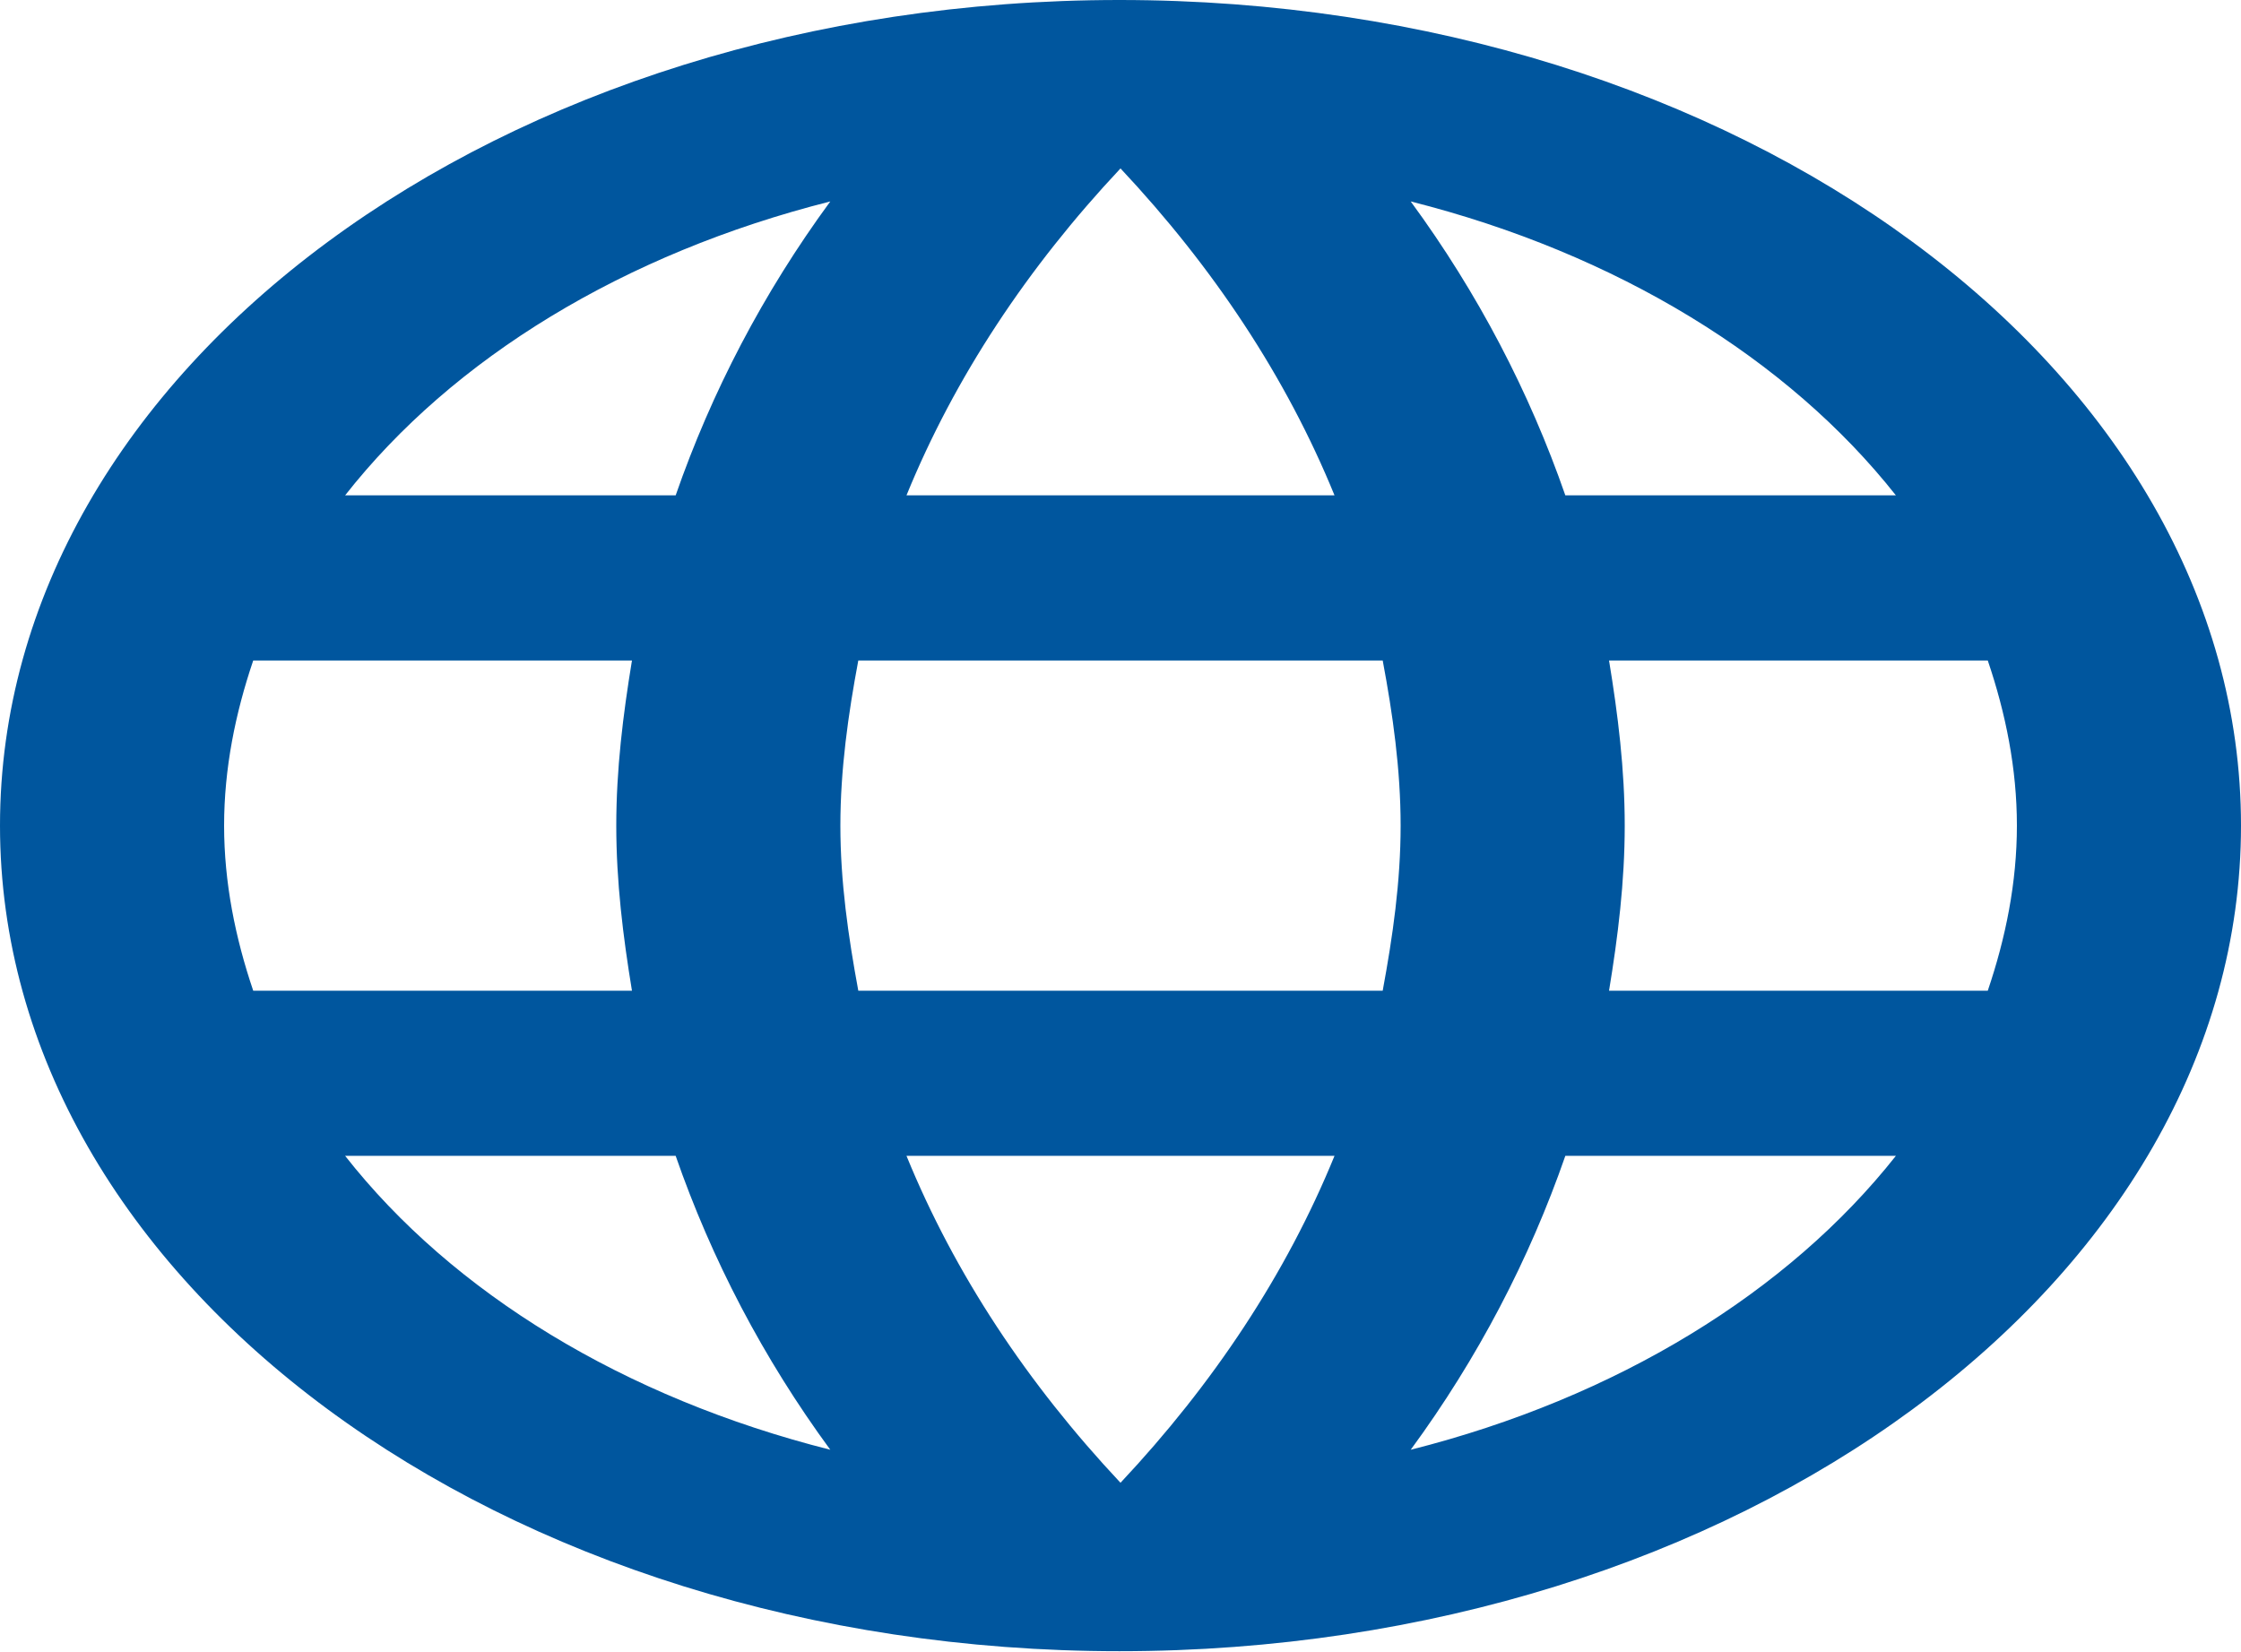
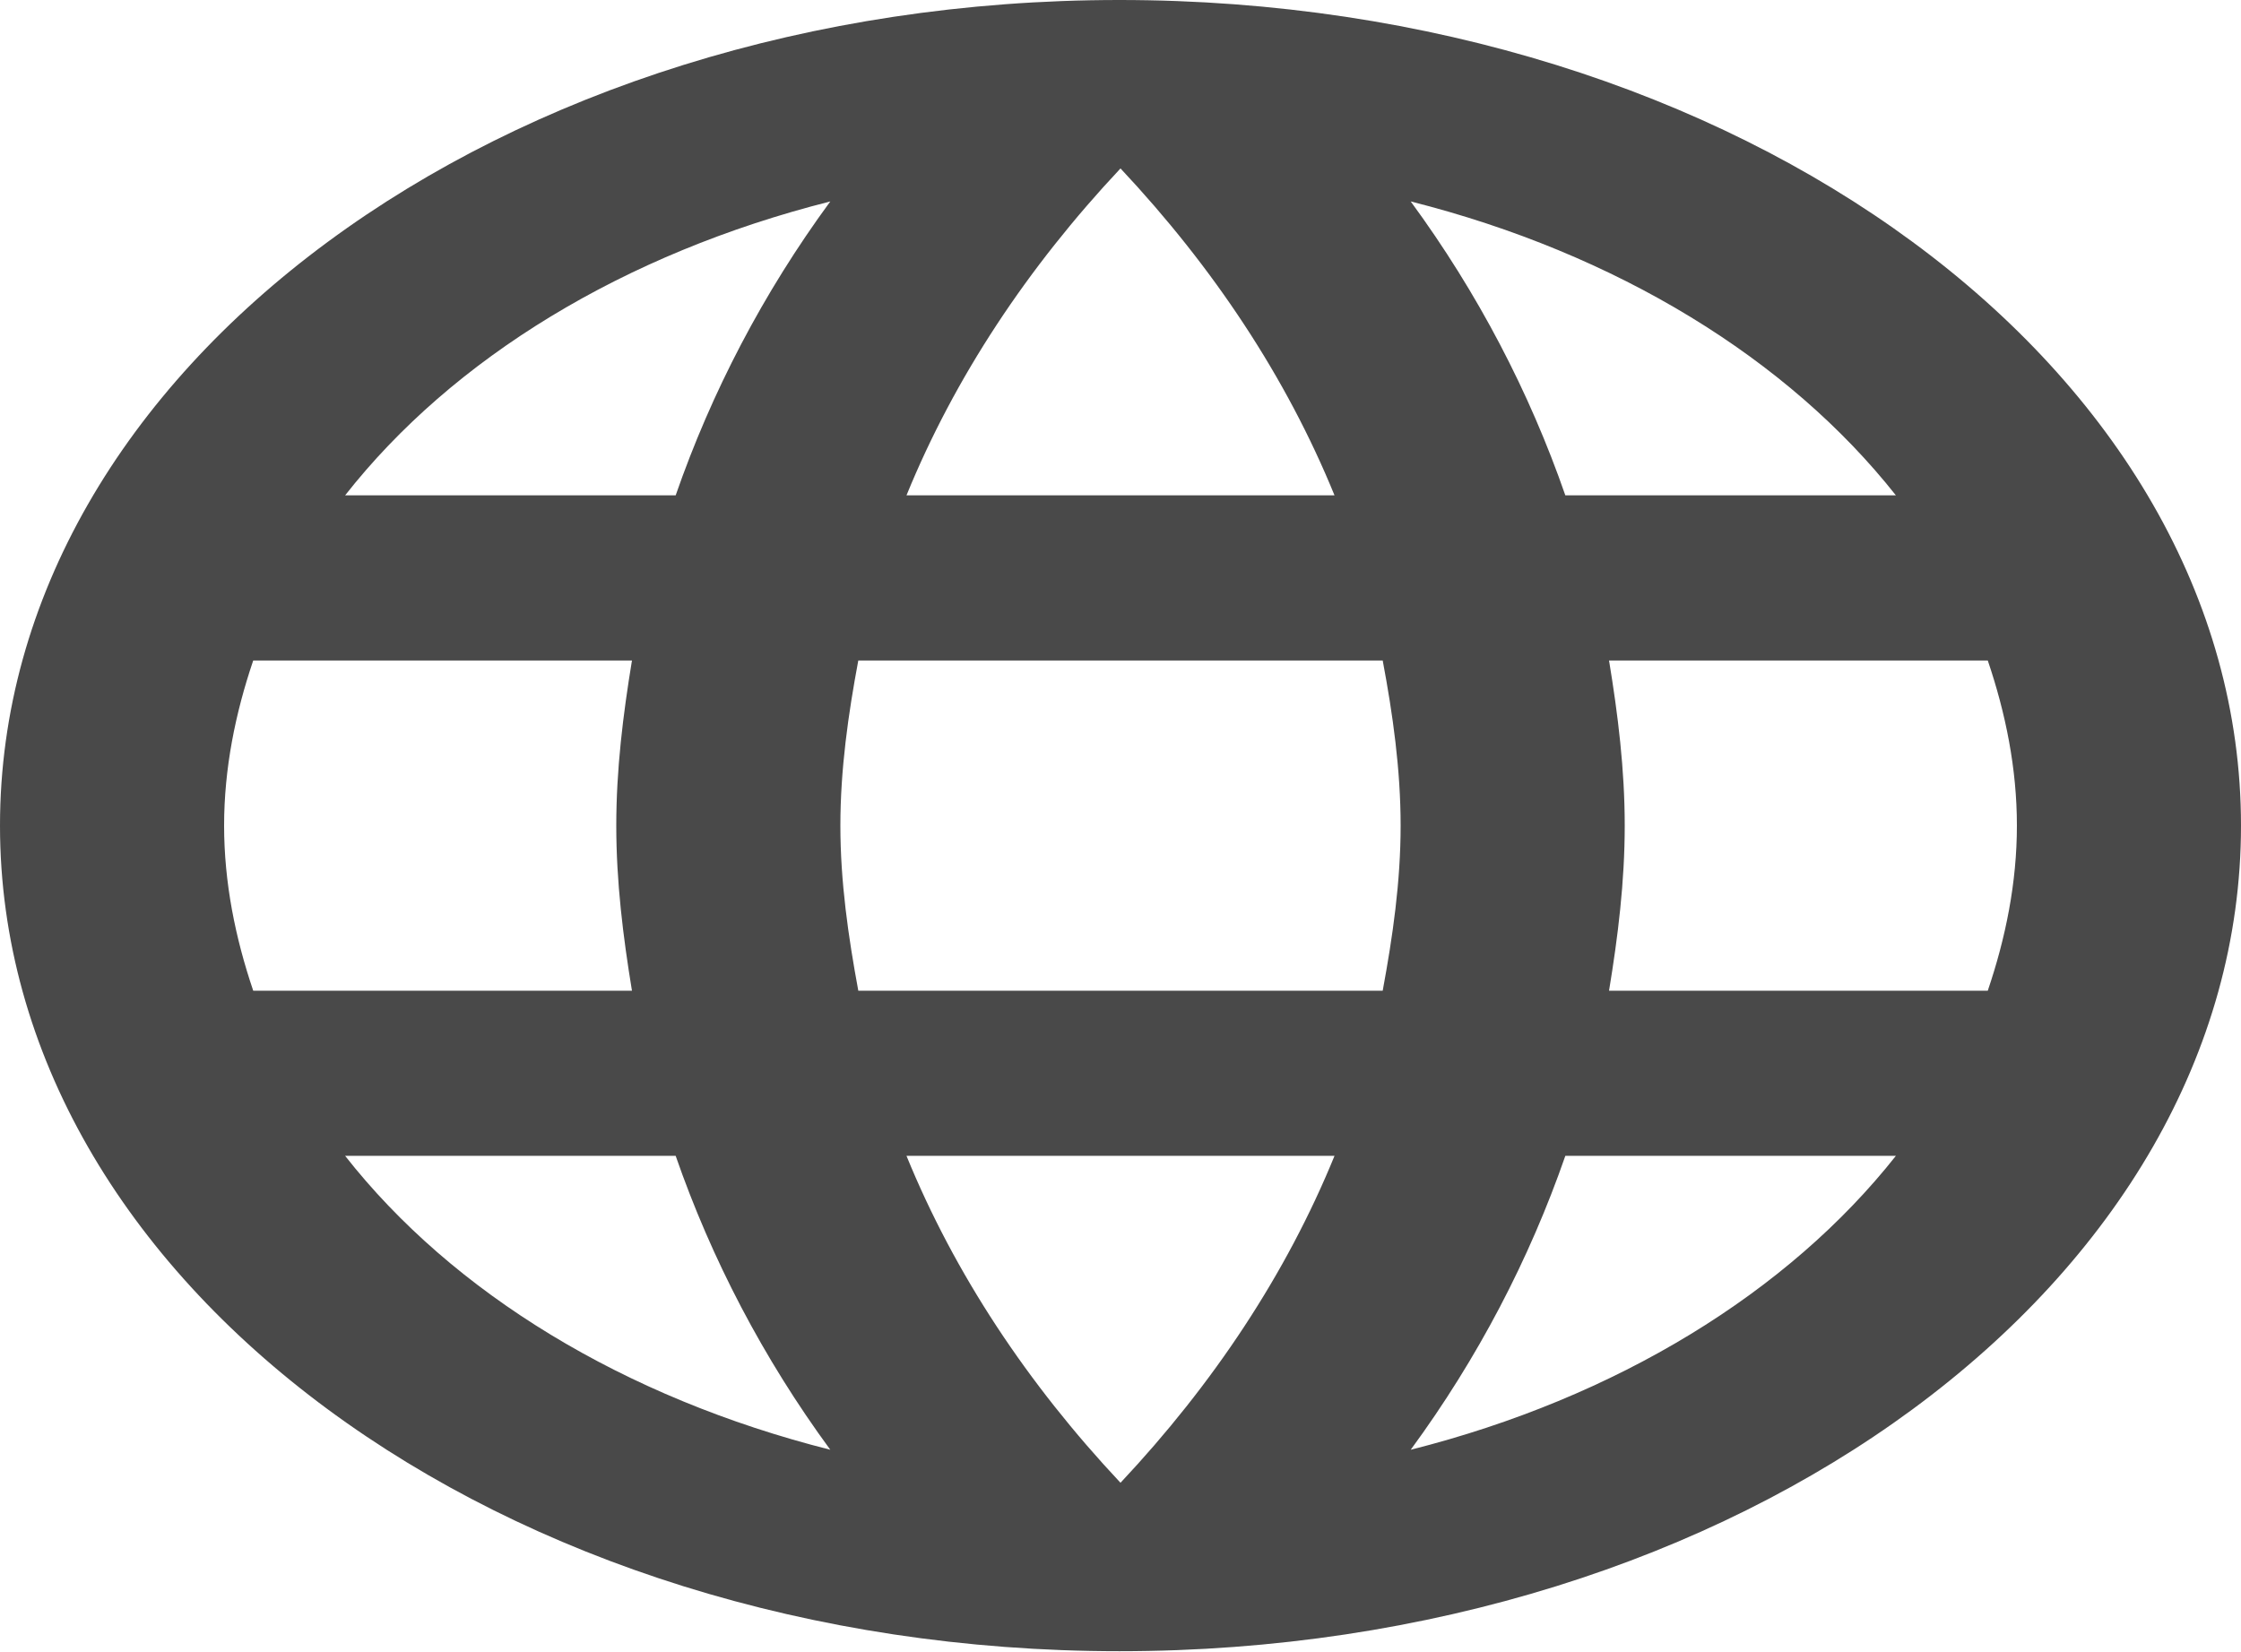
<svg xmlns="http://www.w3.org/2000/svg" width="38" height="28" viewBox="0 0 38 28" fill="none">
-   <path d="M18.981 0C8.493 0 0 6.272 0 14C0 21.728 8.493 28 18.981 28C29.488 28 38 21.728 38 14C38 6.272 29.488 0 18.981 0ZM32.148 8.4H26.543C25.935 6.65 25.061 4.97 23.921 3.416C27.417 4.298 30.324 6.09 32.148 8.4ZM19 2.856C20.577 4.536 21.812 6.398 22.629 8.4H15.371C16.188 6.398 17.423 4.536 19 2.856ZM4.294 16.8C3.99 15.904 3.8 14.966 3.8 14C3.8 13.034 3.99 12.096 4.294 11.2H10.716C10.564 12.124 10.45 13.048 10.45 14C10.45 14.952 10.564 15.876 10.716 16.8H4.294ZM5.852 19.6H11.457C12.065 21.35 12.939 23.03 14.079 24.584C10.583 23.702 7.676 21.924 5.852 19.6ZM11.457 8.4H5.852C7.676 6.076 10.583 4.298 14.079 3.416C12.939 4.97 12.065 6.65 11.457 8.4ZM19 25.144C17.423 23.464 16.188 21.602 15.371 19.6H22.629C21.812 21.602 20.577 23.464 19 25.144ZM23.446 16.8H14.554C14.383 15.876 14.25 14.952 14.25 14C14.25 13.048 14.383 12.11 14.554 11.2H23.446C23.617 12.11 23.75 13.048 23.75 14C23.75 14.952 23.617 15.876 23.446 16.8ZM23.921 24.584C25.061 23.03 25.935 21.35 26.543 19.6H32.148C30.324 21.91 27.417 23.702 23.921 24.584ZM27.284 16.8C27.436 15.876 27.55 14.952 27.55 14C27.55 13.048 27.436 12.124 27.284 11.2H33.706C34.01 12.096 34.2 13.034 34.2 14C34.2 14.966 34.01 15.904 33.706 16.8H27.284Z" fill="#00569E" />
+   <path d="M18.981 0C8.493 0 0 6.272 0 14C0 21.728 8.493 28 18.981 28C29.488 28 38 21.728 38 14C38 6.272 29.488 0 18.981 0ZM32.148 8.4H26.543C25.935 6.65 25.061 4.97 23.921 3.416C27.417 4.298 30.324 6.09 32.148 8.4ZM19 2.856C20.577 4.536 21.812 6.398 22.629 8.4H15.371C16.188 6.398 17.423 4.536 19 2.856ZM4.294 16.8C3.99 15.904 3.8 14.966 3.8 14C3.8 13.034 3.99 12.096 4.294 11.2H10.716C10.564 12.124 10.45 13.048 10.45 14C10.45 14.952 10.564 15.876 10.716 16.8H4.294ZM5.852 19.6H11.457C12.065 21.35 12.939 23.03 14.079 24.584C10.583 23.702 7.676 21.924 5.852 19.6ZM11.457 8.4H5.852C7.676 6.076 10.583 4.298 14.079 3.416C12.939 4.97 12.065 6.65 11.457 8.4ZM19 25.144C17.423 23.464 16.188 21.602 15.371 19.6H22.629C21.812 21.602 20.577 23.464 19 25.144ZM23.446 16.8H14.554C14.383 15.876 14.25 14.952 14.25 14C14.25 13.048 14.383 12.11 14.554 11.2H23.446C23.617 12.11 23.75 13.048 23.75 14C23.75 14.952 23.617 15.876 23.446 16.8ZM23.921 24.584C25.061 23.03 25.935 21.35 26.543 19.6H32.148C30.324 21.91 27.417 23.702 23.921 24.584ZM27.284 16.8C27.436 15.876 27.55 14.952 27.55 14C27.55 13.048 27.436 12.124 27.284 11.2H33.706C34.01 12.096 34.2 13.034 34.2 14C34.2 14.966 34.01 15.904 33.706 16.8H27.284Z" fill="#494949" />
</svg>
